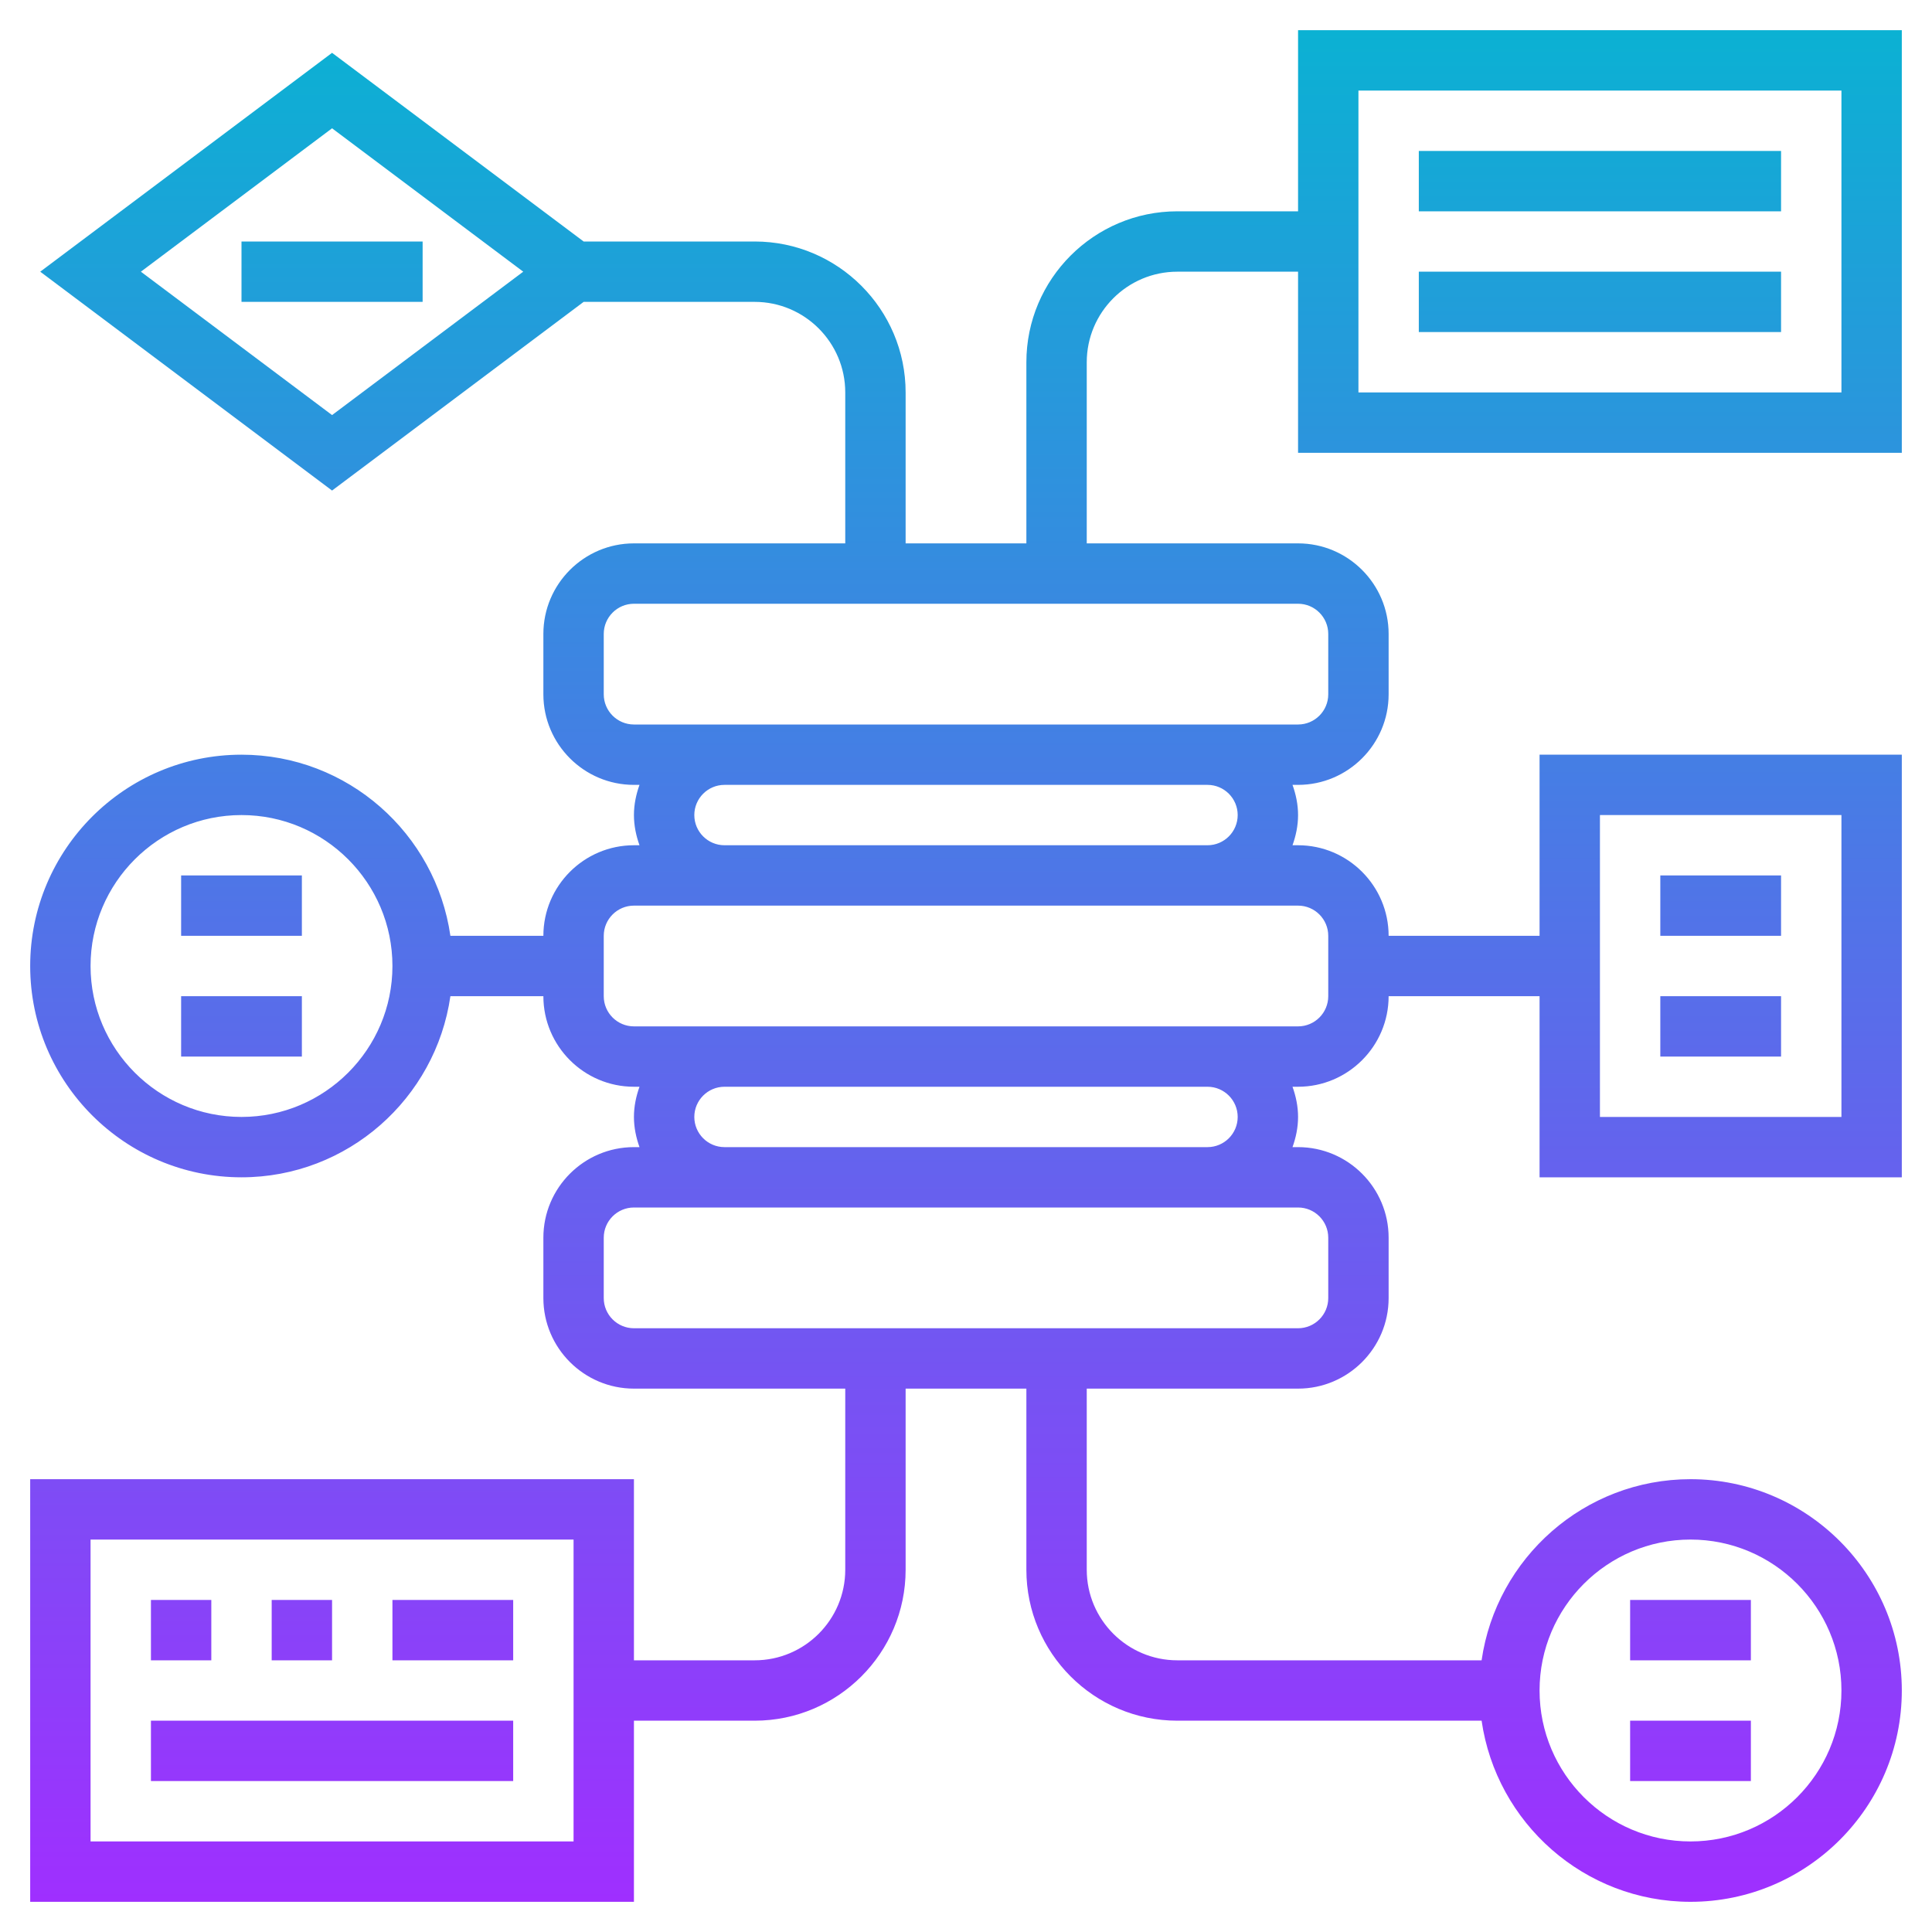
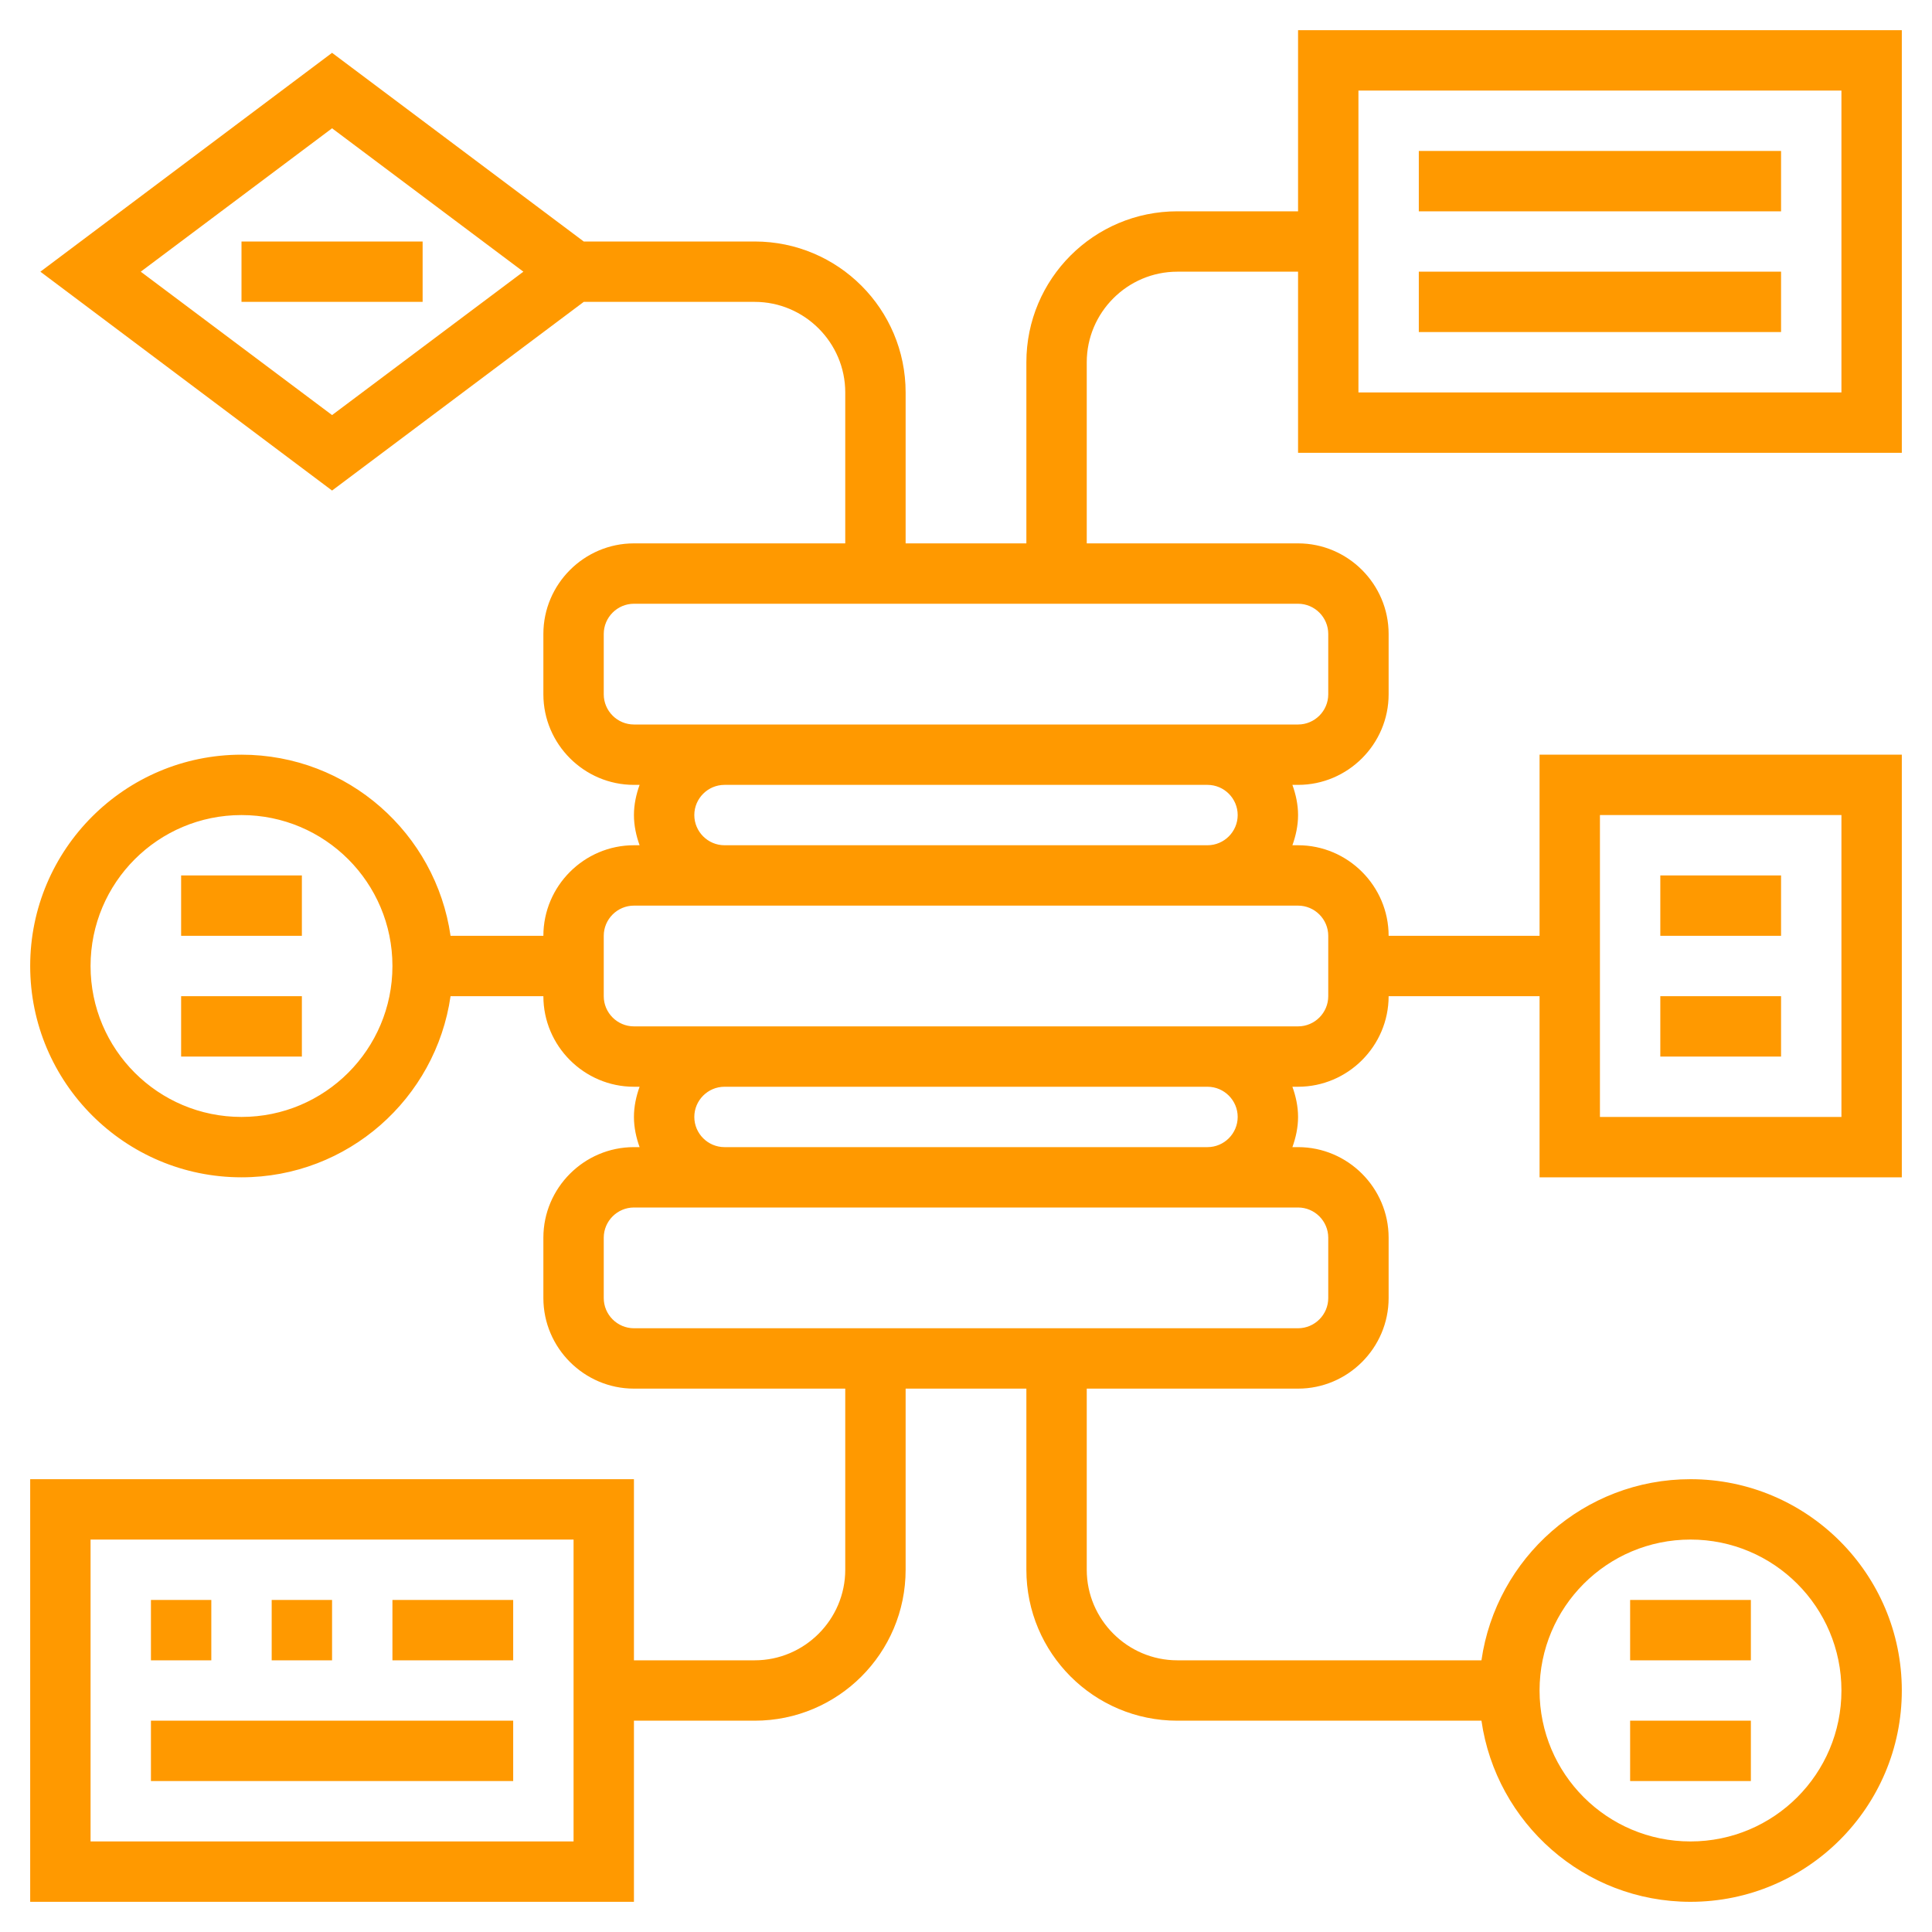
- <svg xmlns="http://www.w3.org/2000/svg" id="Layer_35" enable-background="new 0 0 64 64" height="512" viewBox="0 0 64 64" width="512">
-   <linearGradient id="SVGID_1_" gradientUnits="userSpaceOnUse" x1="32" x2="32" y1="63" y2="1">
-     <stop offset="0" stop-color="#9f2fff" />
-     <stop offset="1" stop-color="#0bb1d3" />
-   </linearGradient>
-   <path d="m58 59h-4v-2h4zm0-6h-4v2h4zm-52-18h4v-2h-4zm0-4h4v-2h-4zm37-30h20v14h-20v-6h-4c-1.654 0-3 1.346-3 3v6h7c1.654 0 3 1.346 3 3v2c0 1.654-1.346 3-3 3h-.184c.112.314.184.648.184 1s-.072.686-.184 1h.184c1.654 0 3 1.346 3 3h5v-6h12v14h-12v-6h-5c0 1.654-1.346 3-3 3h-.184c.112.314.184.648.184 1s-.072.686-.184 1h.184c1.654 0 3 1.346 3 3v2c0 1.654-1.346 3-3 3h-7v6c0 1.654 1.346 3 3 3h10.08c.488-3.387 3.401-6 6.92-6 3.859 0 7 3.14 7 7s-3.141 7-7 7c-3.519 0-6.432-2.613-6.92-6h-10.08c-2.757 0-5-2.243-5-5v-6h-4v6c0 2.757-2.243 5-5 5h-4v6h-20v-14h20v6h4c1.654 0 3-1.346 3-3v-6h-7c-1.654 0-3-1.346-3-3v-2c0-1.654 1.346-3 3-3h.184c-.112-.314-.184-.648-.184-1s.072-.686.184-1h-.184c-1.654 0-3-1.346-3-3h-3.08c-.488 3.387-3.401 6-6.92 6-3.859 0-7-3.14-7-7s3.141-7 7-7c3.519 0 6.432 2.613 6.92 6h3.08c0-1.654 1.346-3 3-3h.184c-.112-.314-.184-.648-.184-1s.072-.686.184-1h-.184c-1.654 0-3-1.346-3-3v-2c0-1.654 1.346-3 3-3h7v-5c0-1.654-1.346-3-3-3h-5.666l-8.334 6.25-9.667-7.25 9.667-7.25 8.334 6.25h5.666c2.757 0 5 2.243 5 5v5h4v-6c0-2.757 2.243-5 5-5h4zm-25.667 8-6.333-4.75-6.333 4.75 6.333 4.75zm-4.333 23c0-2.757-2.243-5-5-5s-5 2.243-5 5 2.243 5 5 5 5-2.243 5-5zm6 19h-16v10h16zm32 5c0 2.757 2.243 5 5 5s5-2.243 5-5-2.243-5-5-5-5 2.243-5 5zm2-19h8v-10h-8zm-10 3h-3-16-3c-.552 0-1 .449-1 1v2c0 .551.448 1 1 1h22c.552 0 1-.449 1-1v-2c0-.551-.448-1-1-1zm-3-4h-16c-.552 0-1 .449-1 1s.448 1 1 1h16c.552 0 1-.449 1-1s-.448-1-1-1zm3-6h-3-16-3c-.552 0-1 .449-1 1v2c0 .551.448 1 1 1h3 16 3c.552 0 1-.449 1-1v-2c0-.551-.448-1-1-1zm-3-4h-16c-.552 0-1 .449-1 1s.448 1 1 1h16c.552 0 1-.449 1-1s-.448-1-1-1zm3-6h-22c-.552 0-1 .449-1 1v2c0 .551.448 1 1 1h3 16 3c.552 0 1-.449 1-1v-2c0-.551-.448-1-1-1zm2-7h16v-10h-16zm-38 40h-2v2h2zm4 0h-2v2h2zm6 0h-4v2h4zm0 4h-12v2h12zm30-50h12v-2h-12zm0 4h12v-2h-12zm-39-1h6v-2h-6zm47 21h4v-2h-4zm0 4h4v-2h-4z" fill="url(#SVGID_1_)" />
+ <svg xmlns="http://www.w3.org/2000/svg" version="1.1" id="Layer_35" x="0px" y="0px" viewBox="0 0 512 512" style="enable-background:new 0 0 512 512;" xml:space="preserve">
+   <style type="text/css">
+ 	.st0{fill:#FF9900;}
+ </style>
+   <path class="st0" d="M464,472h-32v-16h32V472z M464,424h-32v16h32V424z M48,280h32v-16H48V280z M48,248h32v-16H48V248z M344,8h160  v112H344V72h-32c-13.2,0-24,10.8-24,24v48h56c13.2,0,24,10.8,24,24v16c0,13.2-10.8,24-24,24h-1.5c0.9,2.5,1.5,5.2,1.5,8  s-0.6,5.5-1.5,8h1.5c13.2,0,24,10.8,24,24h40v-48h96v112h-96v-48h-40c0,13.2-10.8,24-24,24h-1.5c0.9,2.5,1.5,5.2,1.5,8  s-0.6,5.5-1.5,8h1.5c13.2,0,24,10.8,24,24v16c0,13.2-10.8,24-24,24h-56v48c0,13.2,10.8,24,24,24h80.6c3.9-27.1,27.2-48,55.4-48  c30.9,0,56,25.1,56,56s-25.1,56-56,56c-28.2,0-51.5-20.9-55.4-48H312c-22.1,0-40-17.9-40-40v-48h-32v48c0,22.1-17.9,40-40,40h-32v48  H8V392h160v48h32c13.2,0,24-10.8,24-24v-48h-56c-13.2,0-24-10.8-24-24v-16c0-13.2,10.8-24,24-24h1.5c-0.9-2.5-1.5-5.2-1.5-8  s0.6-5.5,1.5-8H168c-13.2,0-24-10.8-24-24h-24.6c-3.9,27.1-27.2,48-55.4,48c-30.9,0-56-25.1-56-56s25.1-56,56-56  c28.2,0,51.5,20.9,55.4,48H144c0-13.2,10.8-24,24-24h1.5c-0.9-2.5-1.5-5.2-1.5-8s0.6-5.5,1.5-8H168c-13.2,0-24-10.8-24-24v-16  c0-13.2,10.8-24,24-24h56v-40c0-13.2-10.8-24-24-24h-45.3L88,130L10.7,72L88,14l66.7,50H200c22.1,0,40,17.9,40,40v40h32V96  c0-22.1,17.9-40,40-40h32V8z M138.7,72L88,34L37.3,72L88,110L138.7,72z M104,256c0-22.1-17.9-40-40-40s-40,17.9-40,40s17.9,40,40,40  S104,278.1,104,256z M152,408H24v80h128V408z M408,448c0,22.1,17.9,40,40,40s40-17.9,40-40s-17.9-40-40-40S408,425.9,408,448z   M424,296h64v-80h-64V296z M344,320h-24H192h-24c-4.4,0-8,3.6-8,8v16c0,4.4,3.6,8,8,8h176c4.4,0,8-3.6,8-8v-16  C352,323.6,348.4,320,344,320z M320,288H192c-4.4,0-8,3.6-8,8s3.6,8,8,8h128c4.4,0,8-3.6,8-8S324.4,288,320,288z M344,240h-24H192  h-24c-4.4,0-8,3.6-8,8v16c0,4.4,3.6,8,8,8h24h128h24c4.4,0,8-3.6,8-8v-16C352,243.6,348.4,240,344,240z M320,208H192  c-4.4,0-8,3.6-8,8s3.6,8,8,8h128c4.4,0,8-3.6,8-8S324.4,208,320,208z M344,160H168c-4.4,0-8,3.6-8,8v16c0,4.4,3.6,8,8,8h24h128h24  c4.4,0,8-3.6,8-8v-16C352,163.6,348.4,160,344,160z M360,104h128V24H360V104z M56,424H40v16h16V424z M88,424H72v16h16V424z M136,424  h-32v16h32V424z M136,456H40v16h96V456z M376,56h96V40h-96V56z M376,88h96V72h-96V88z M64,80h48V64H64V80z M440,248h32v-16h-32V248z   M440,280h32v-16h-32V280z" />
</svg>
